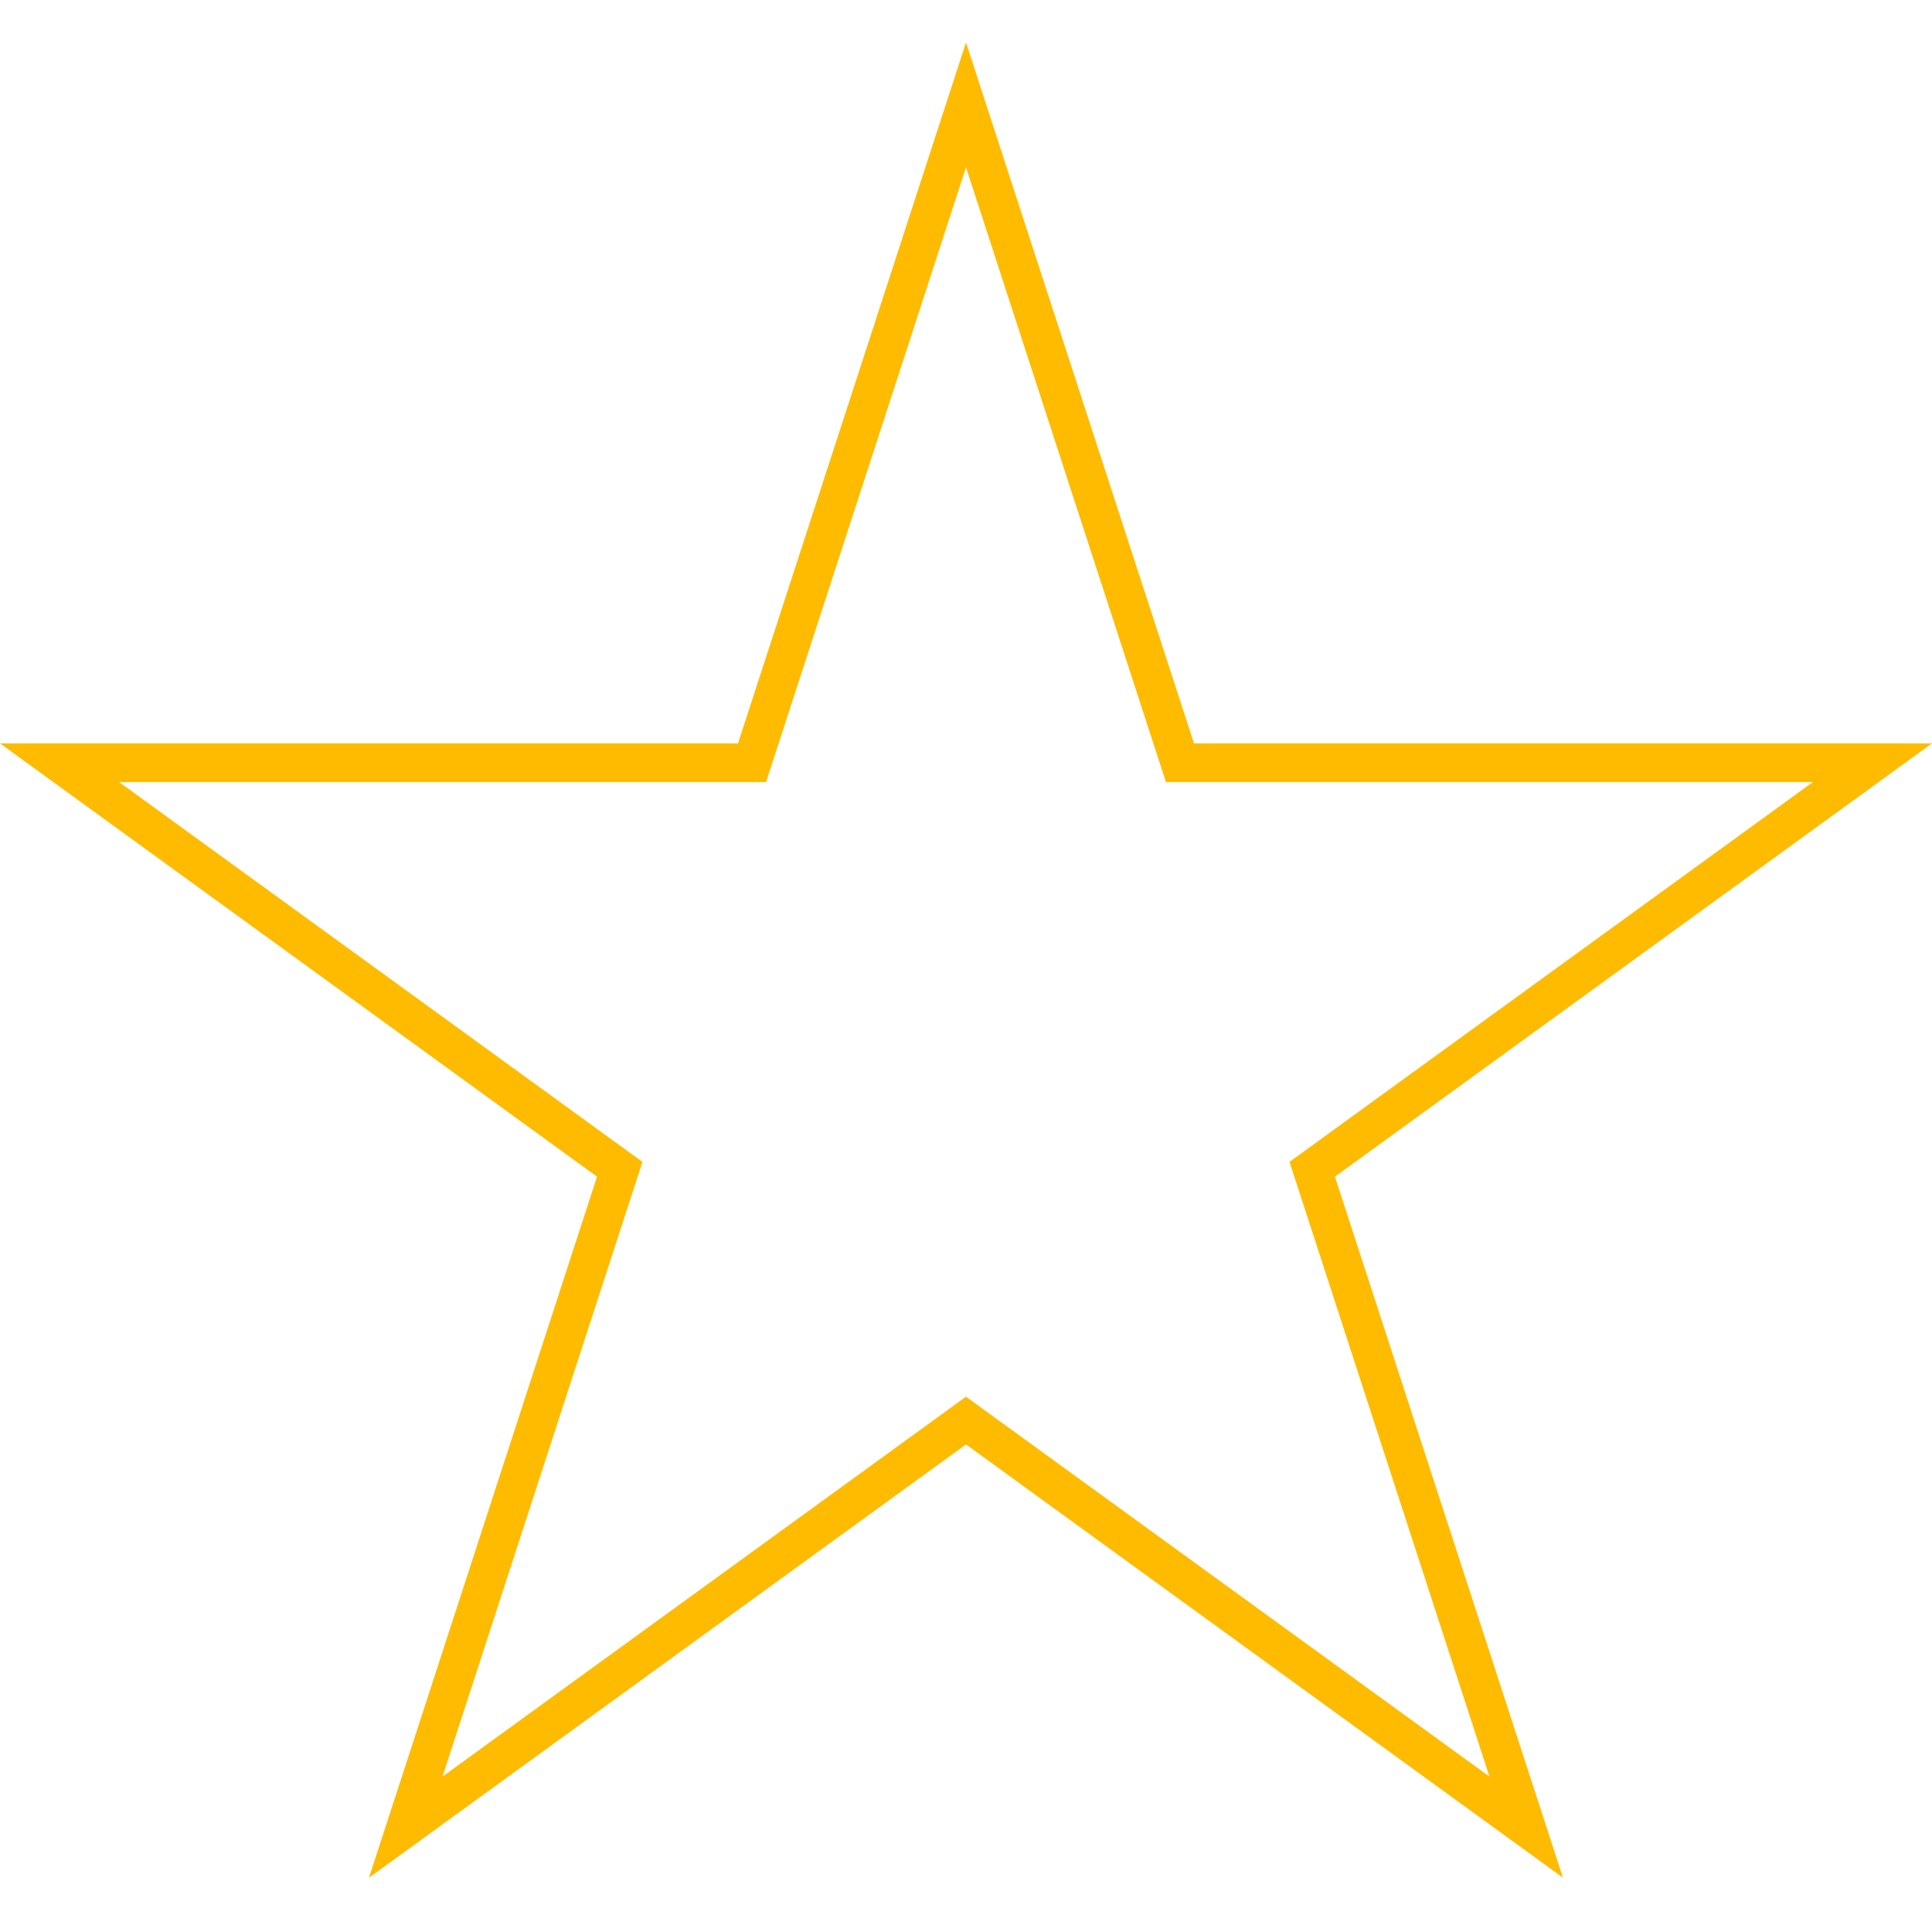
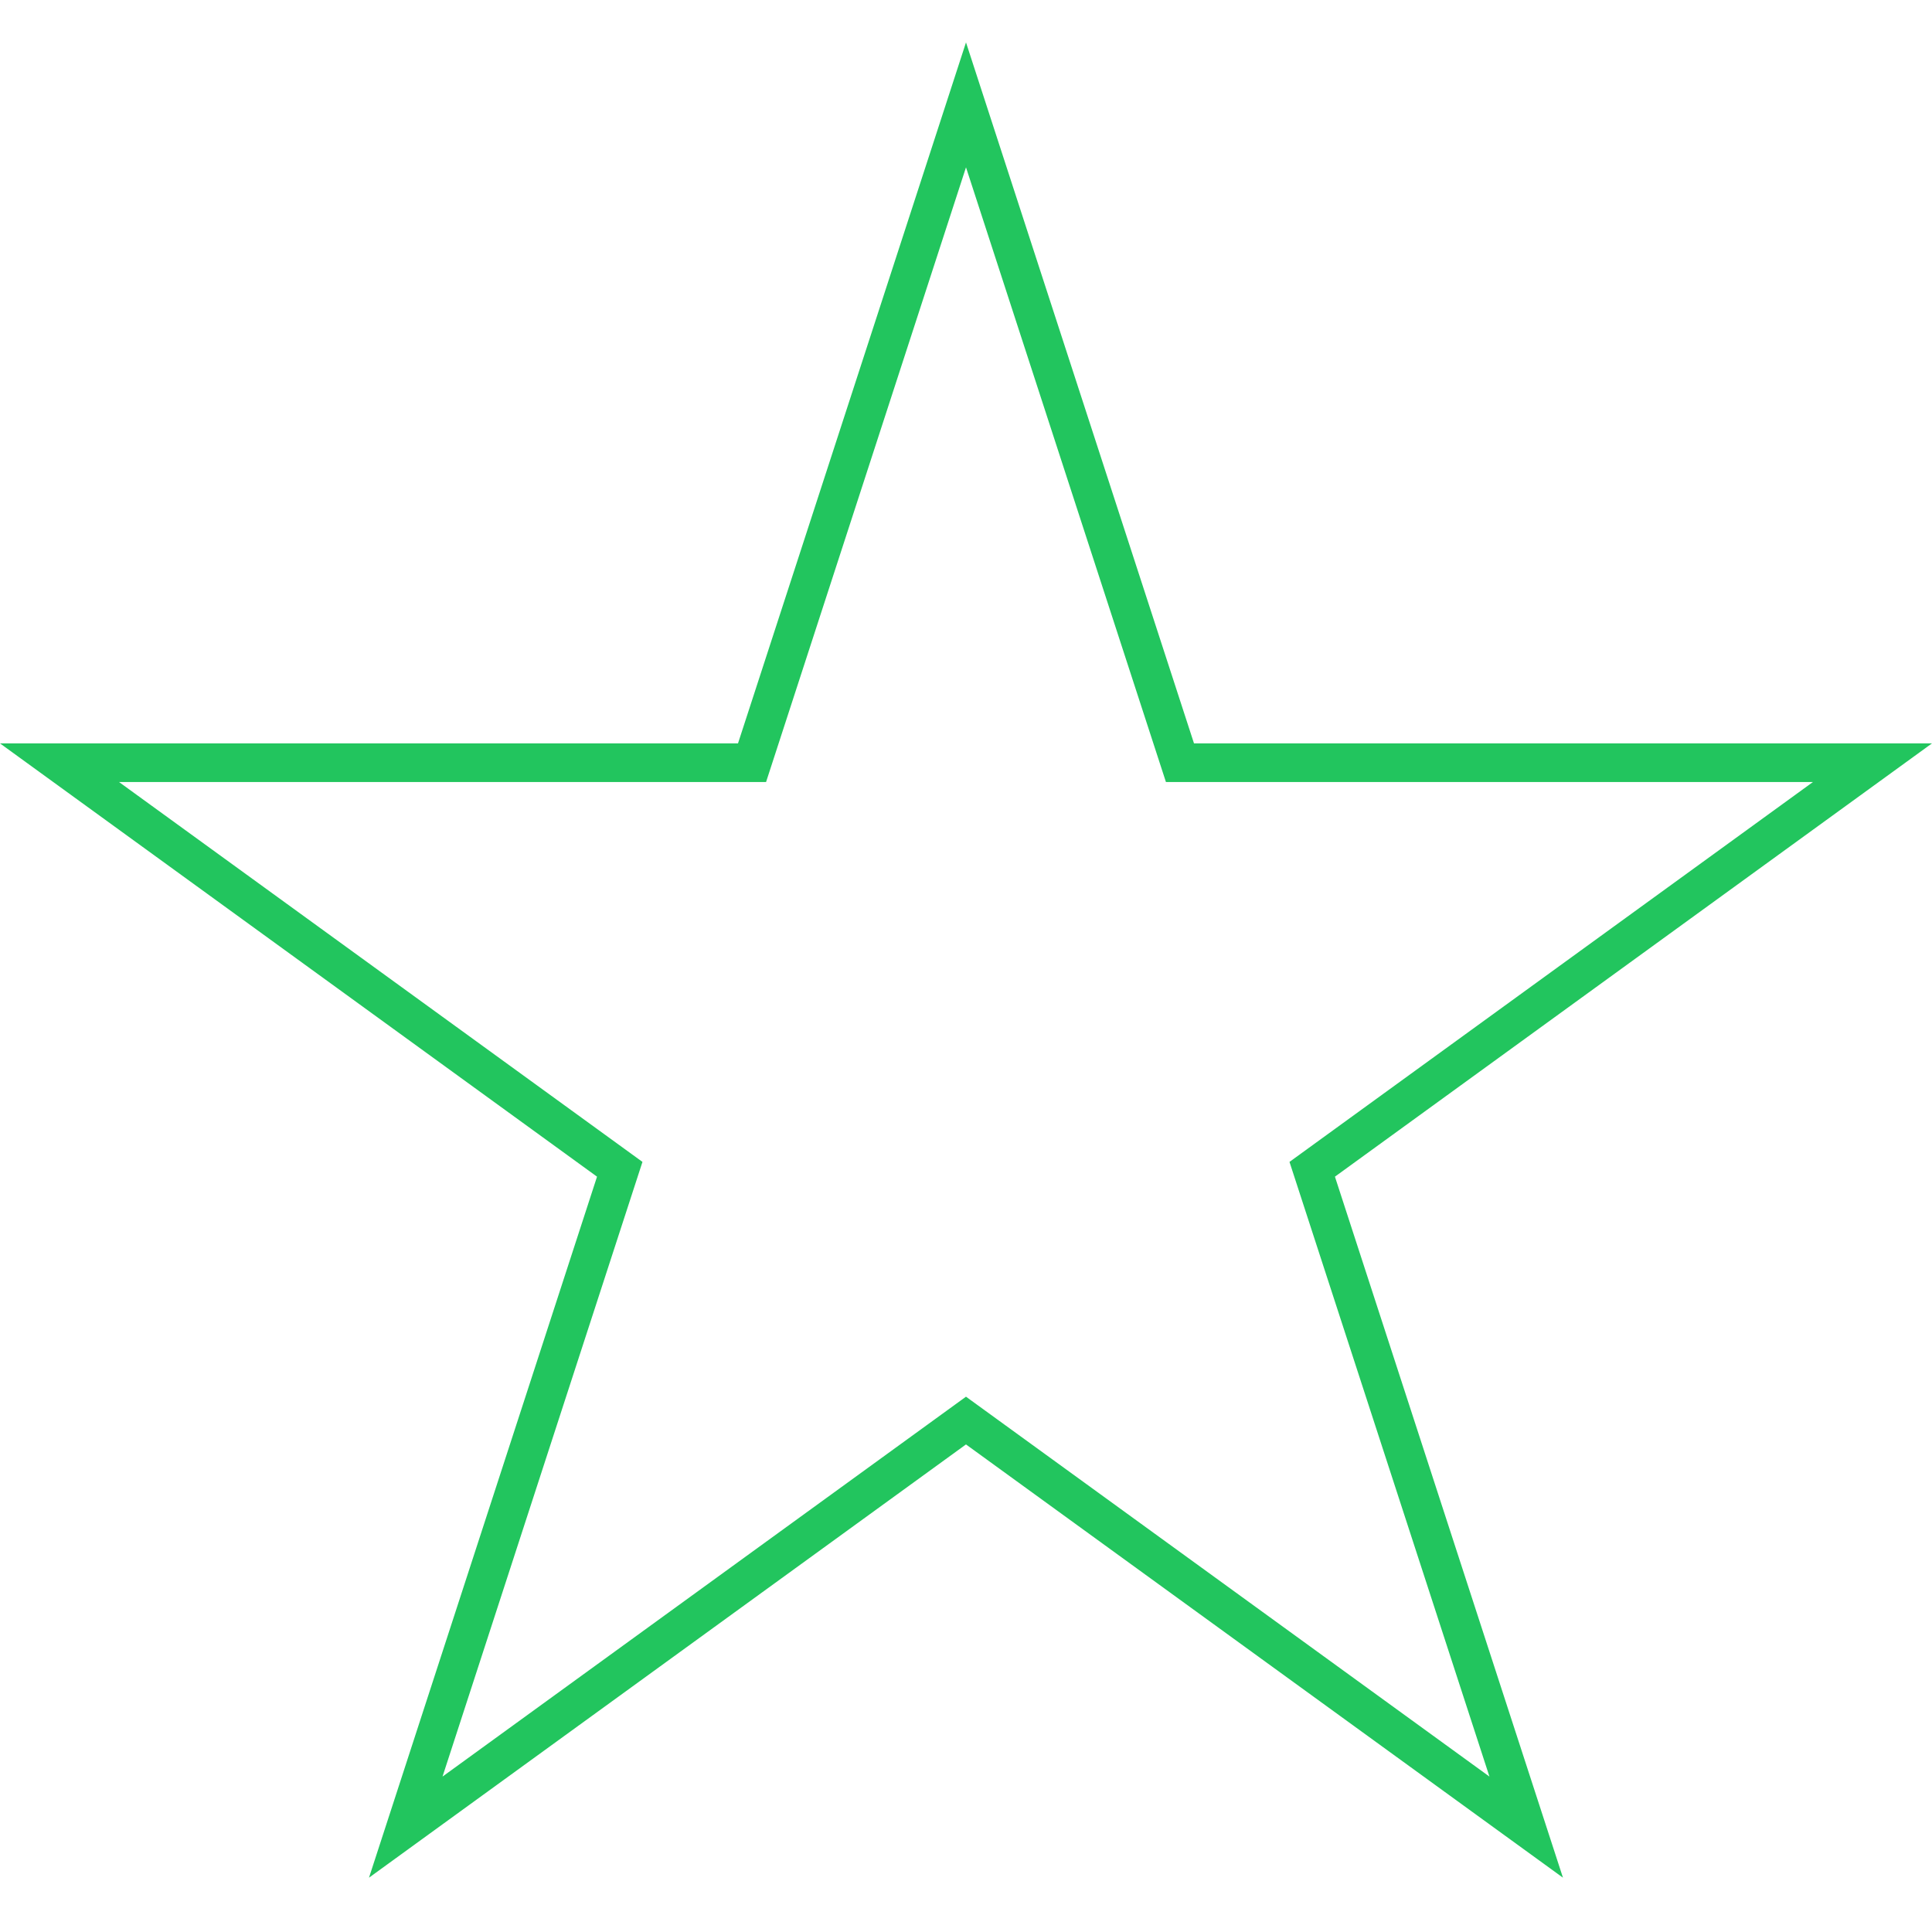
<svg xmlns="http://www.w3.org/2000/svg" width="100" height="100">
  <g id="Layer_1">
-     <path stroke="#ffbb00" stroke-width="2" id="svg_1" d="m3.083,39.478l35.842,0l11.075,-34.05l11.075,34.05l35.842,0l-28.997,21.044l11.076,34.05l-28.997,-21.044l-28.997,21.044l11.076,-34.05l-28.997,-21.044z" fill="none" />
+     <path stroke="#22C55E" stroke-width="2" id="svg_1" d="m3.083,39.478l35.842,0l11.075,-34.05l11.075,34.05l35.842,0l-28.997,21.044l11.076,34.05l-28.997,-21.044l-28.997,21.044l11.076,-34.05l-28.997,-21.044z" fill="none" />
  </g>
</svg>
